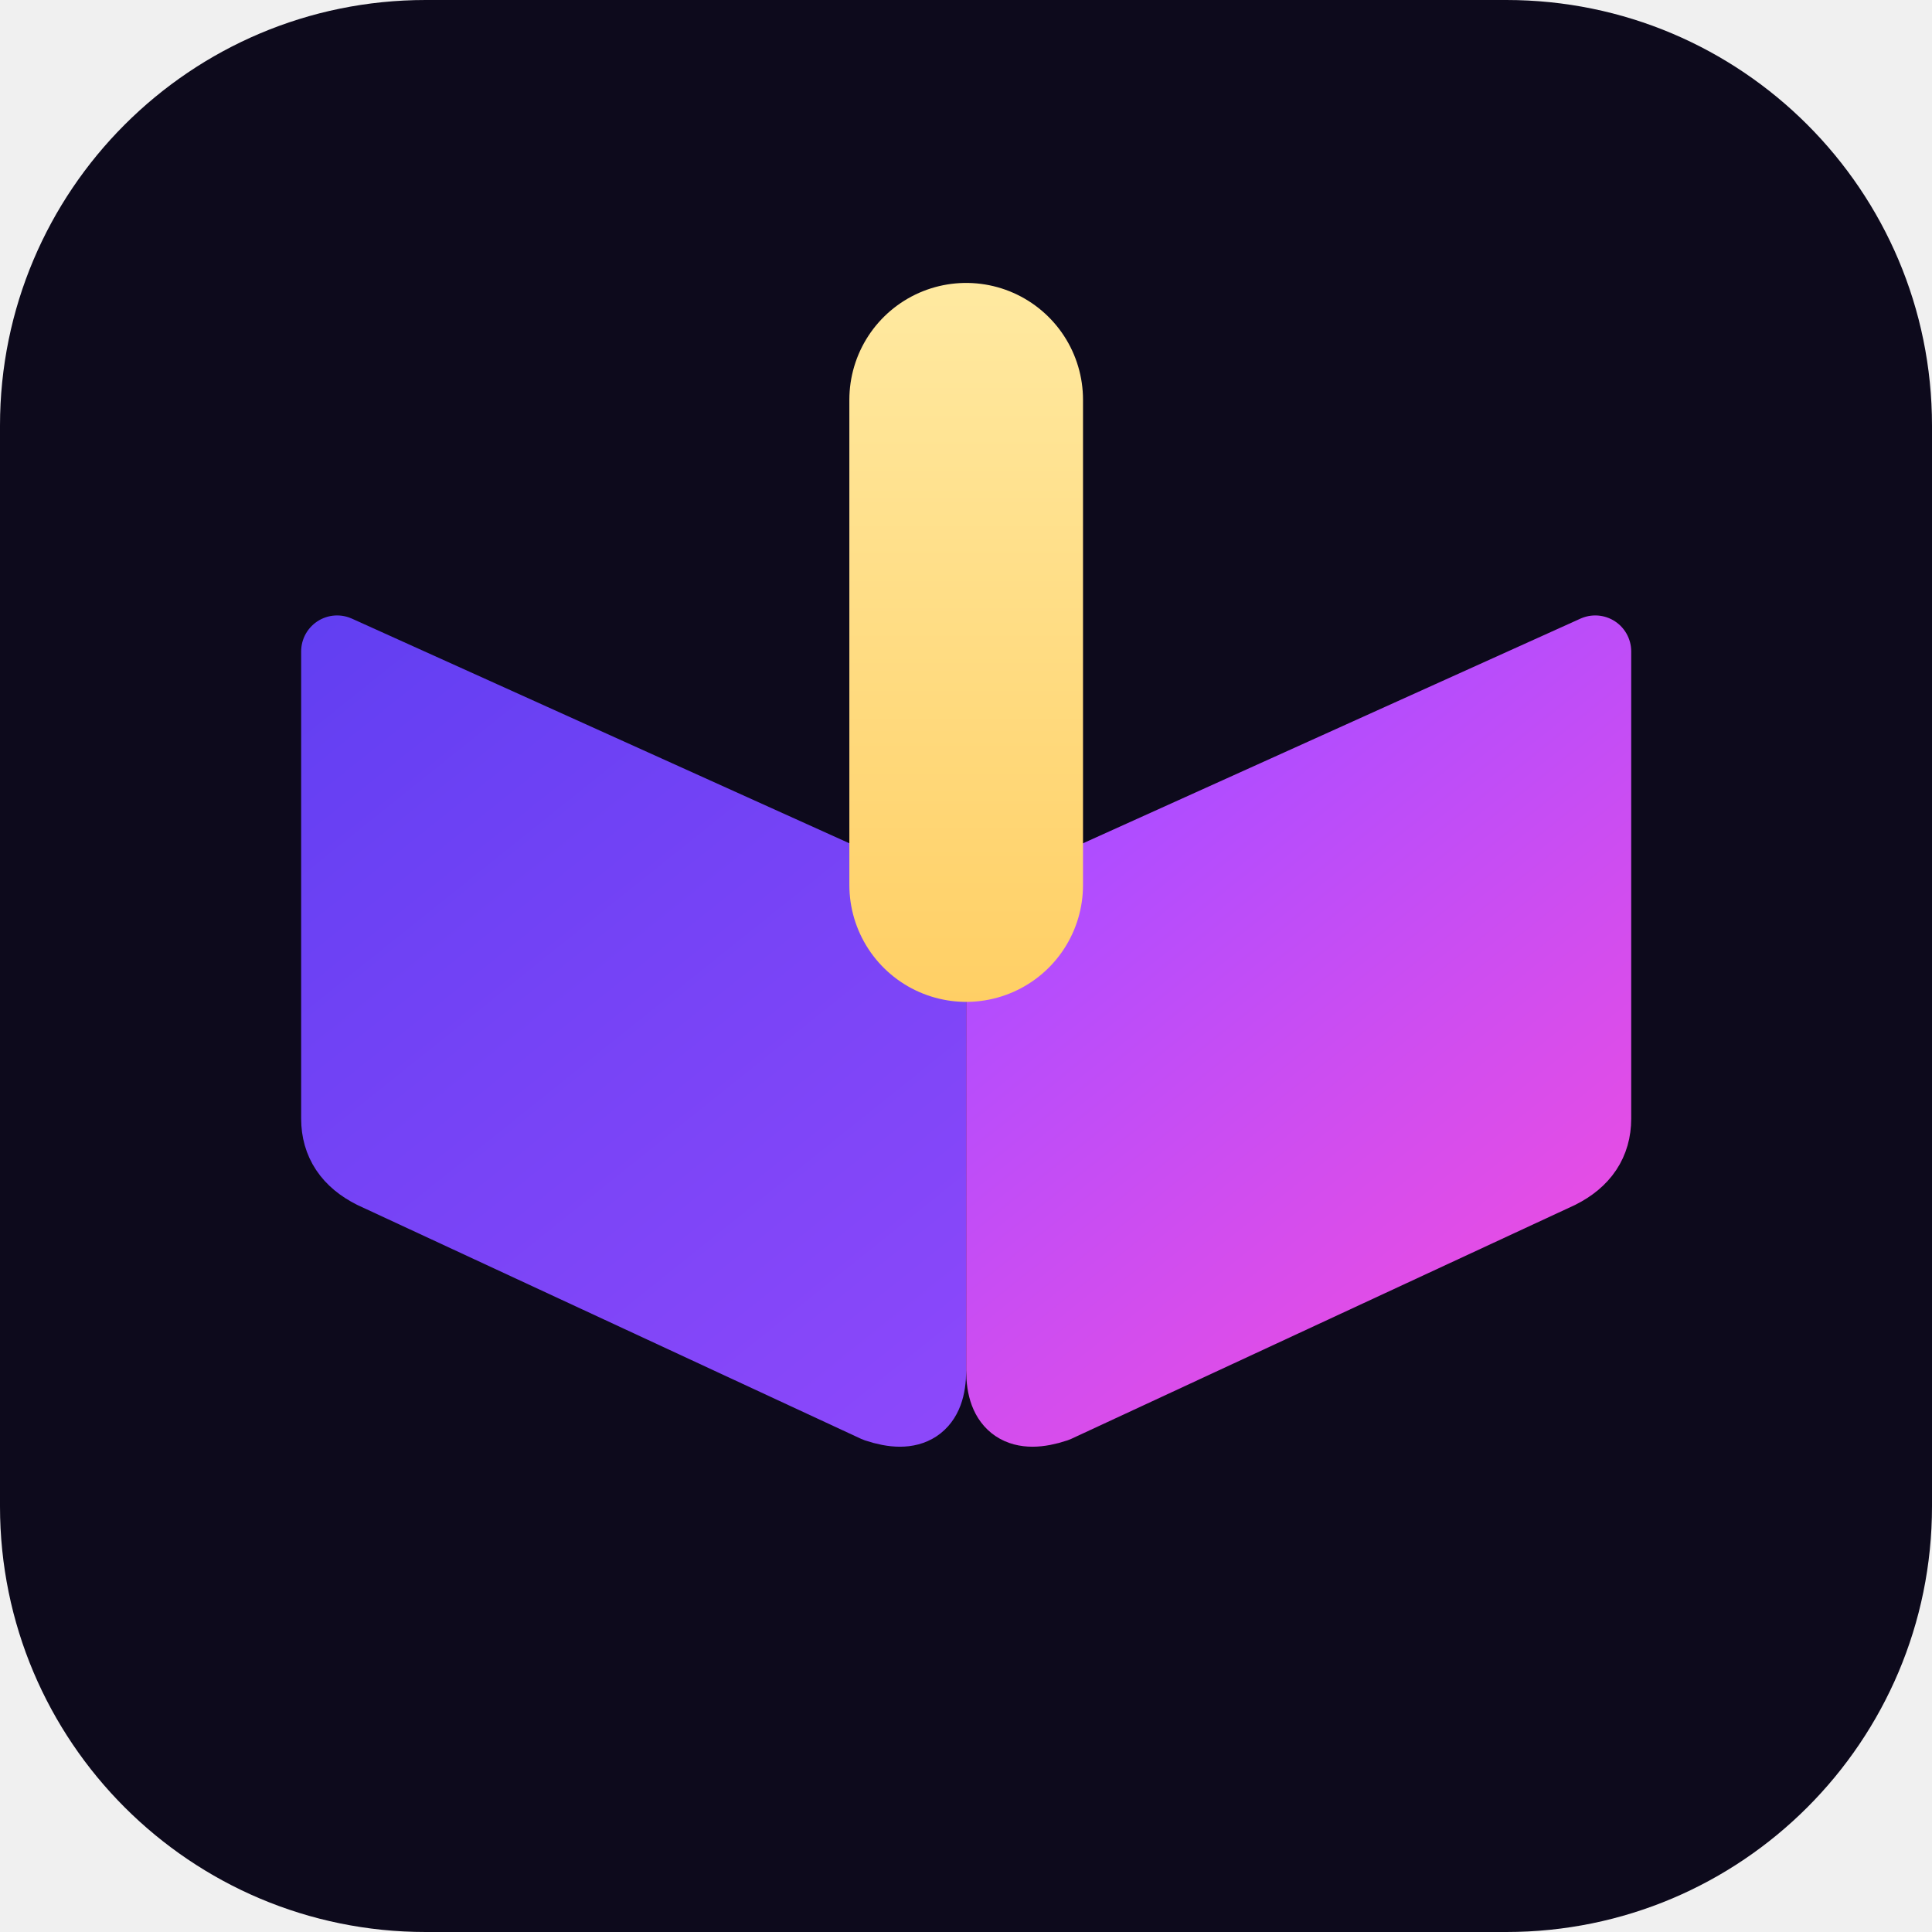
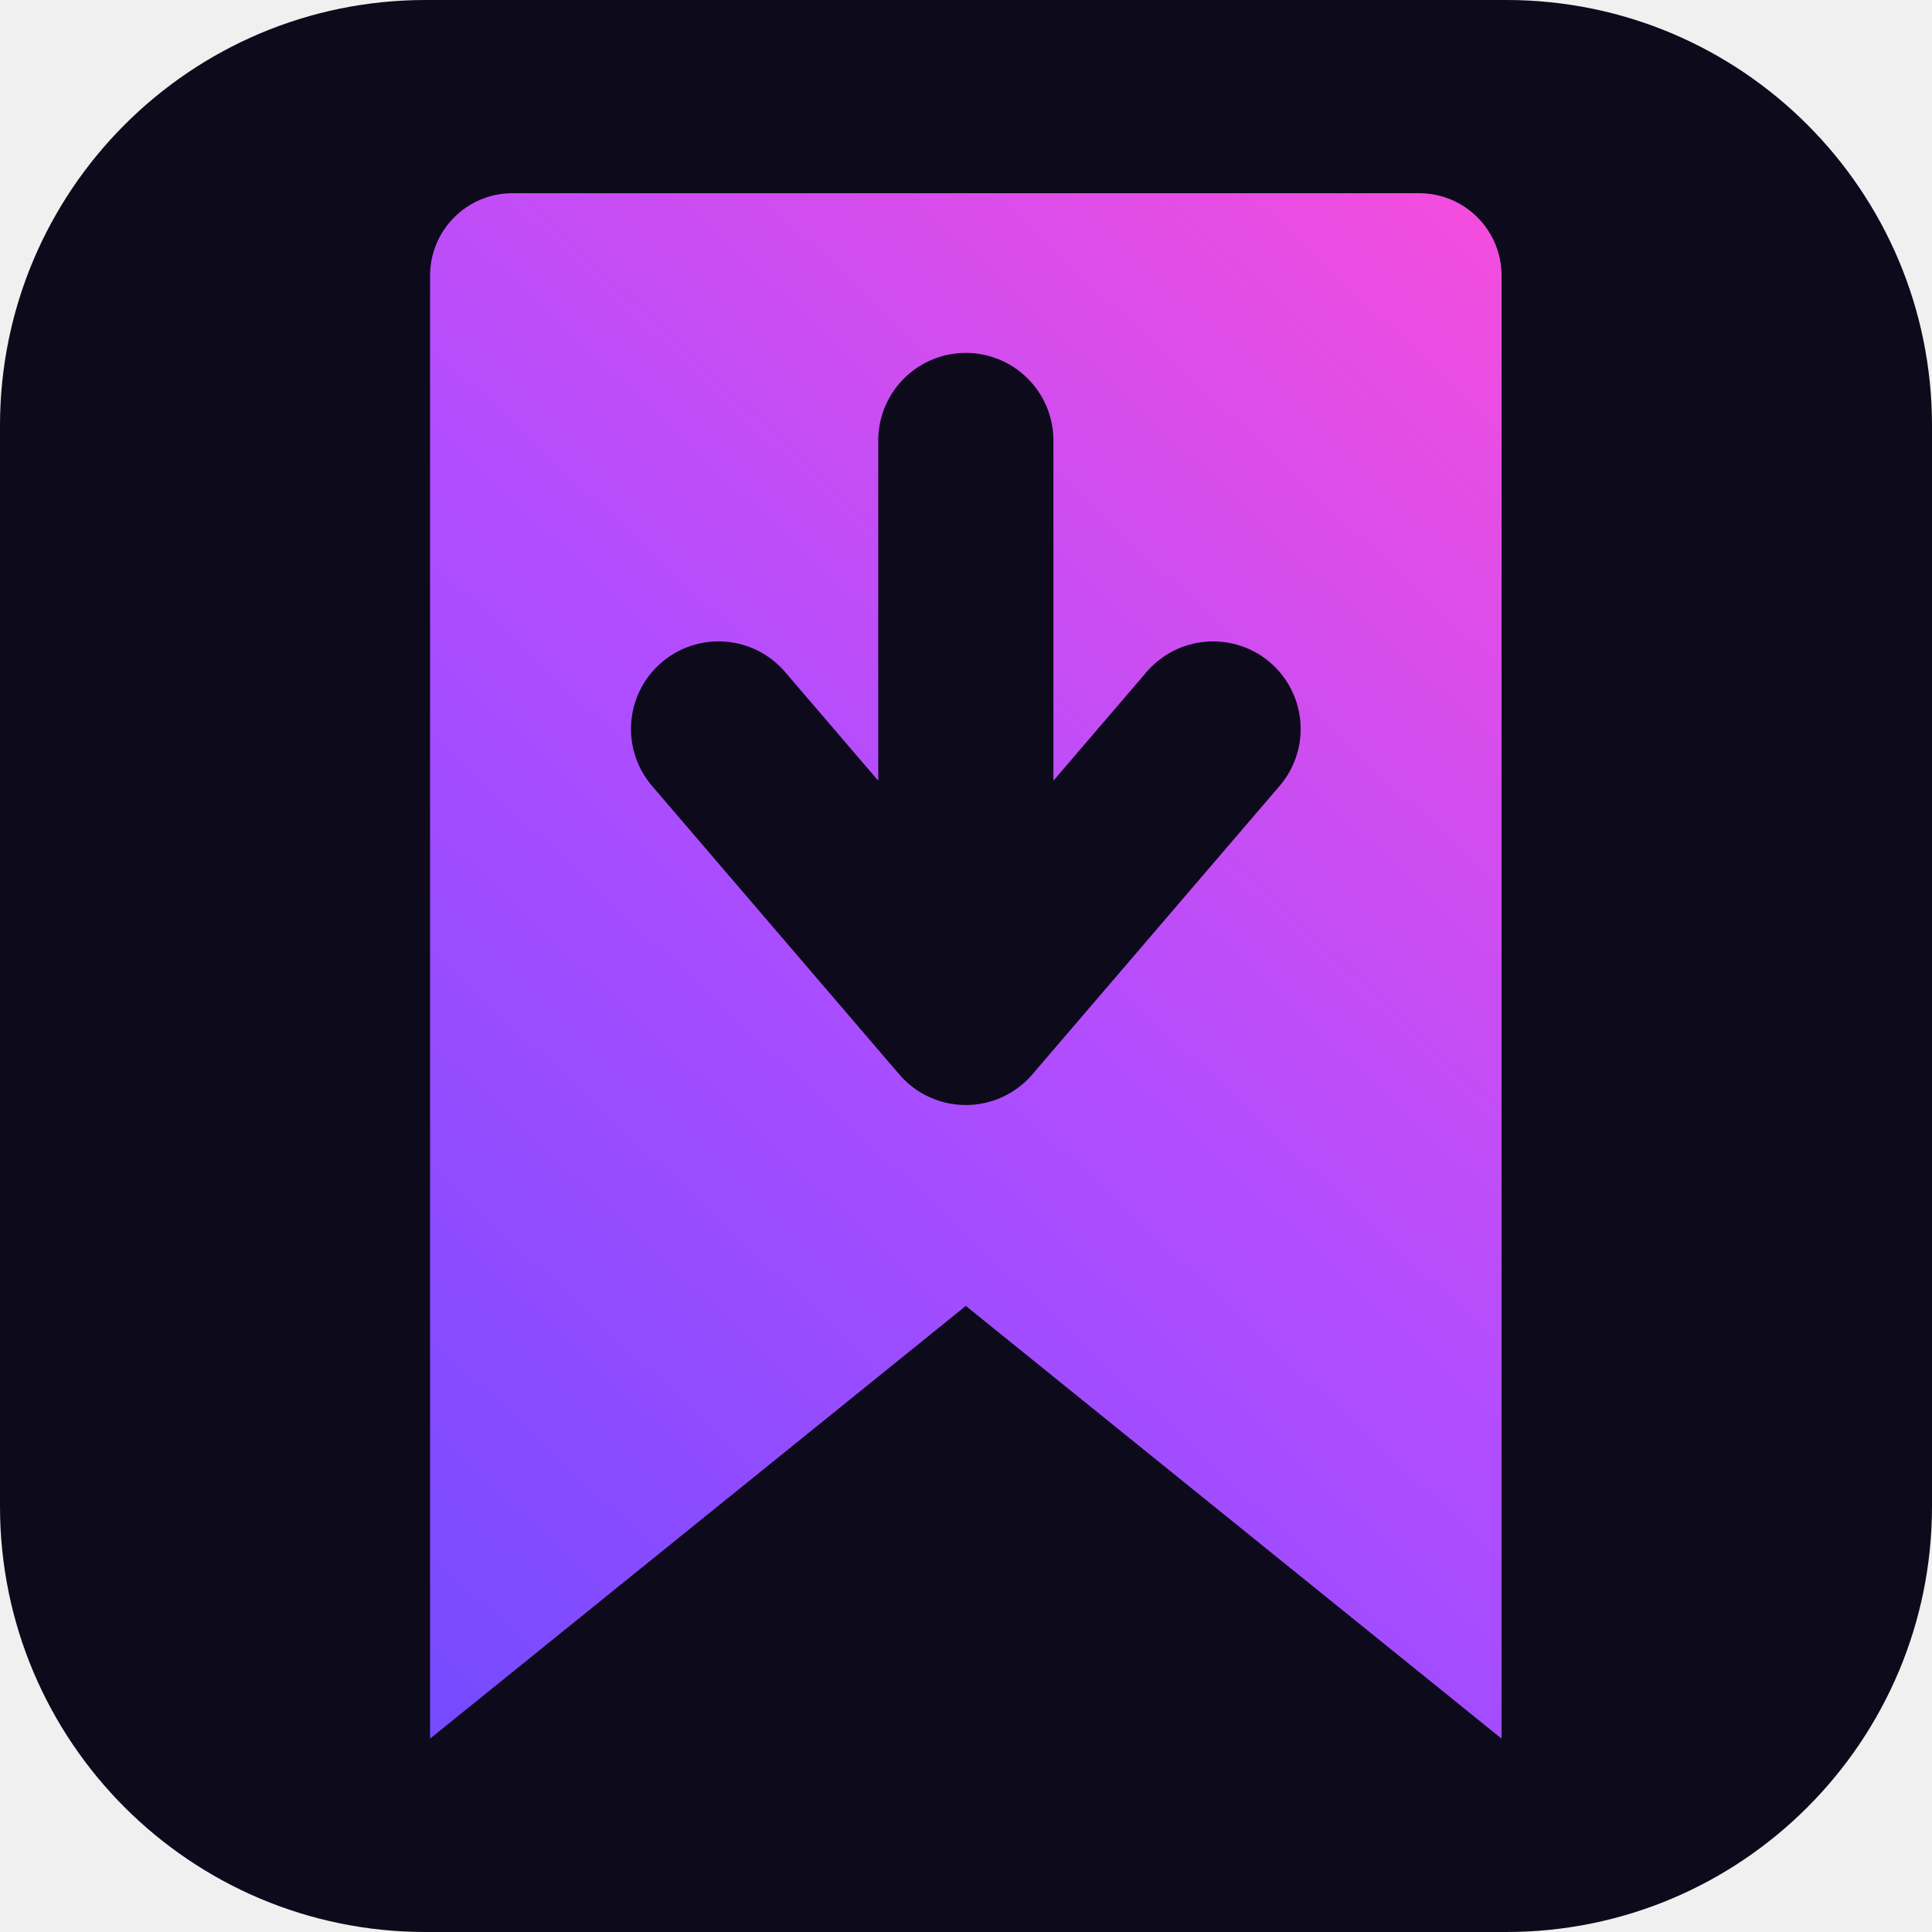
<svg xmlns="http://www.w3.org/2000/svg" viewBox="0 0 64 64" width="64" height="64">
  <defs>
-     <linearGradient id="a" gradientUnits="userSpaceOnUse" x1="20" y1="0" x2="140" y2="150">
+     <linearGradient id="a" gradientUnits="userSpaceOnUse" x1="10" y1="150" x2="150" y2="0">
      <stop offset="0" stop-color="#6d4aff" />
      <stop offset=".5" stop-color="#b04dff" />
      <stop offset="1" stop-color="#ff4dd8" />
    </linearGradient>
-     <linearGradient id="b" gradientUnits="userSpaceOnUse" x1="20" y1="0" x2="140" y2="150">
-       <stop offset="0" stop-color="#5a3df0" />
-       <stop offset="1" stop-color="#a24dff" />
+     <linearGradient id="b" gradientUnits="userSpaceOnUse" x1="10" y1="150" x2="150" y2="0">
+       <stop offset="0" stop-color="#5a3de6" />
+       <stop offset="1" stop-color="#9a45f0" />
    </linearGradient>
    <linearGradient id="c" gradientUnits="userSpaceOnUse" x1="0" y1="0" x2="0" y2="150">
-       <stop offset="0" stop-color="#ffe9a0" />
-       <stop offset="1" stop-color="#ffb830" />
+       <stop offset="0" stop-color="#ff4dd8" />
+       <stop offset="1" stop-color="#b04dff" />
    </linearGradient>
  </defs>
  <rect width="64" height="64" rx="14.1" fill="#0d0a1c" />
-   <g transform="translate(8.19 9.67) scale(0.2977)">
-     <path d="M10 40 72 68Q76 70 76 75V120Q76 126 70 124L14 98Q10 96 10 92Z" fill="url(#b)" stroke="url(#b)" stroke-width="8" stroke-linejoin="round" />
-     <path d="M150 40 88 68Q84 70 84 75V120Q84 126 90 124L146 98Q150 96 150 92Z" fill="url(#a)" stroke="url(#a)" stroke-width="8" stroke-linejoin="round" />
-     <path d="M80 12V66" stroke="url(#c)" stroke-width="26" stroke-linecap="round" />
+   <g transform="translate(4.69 6.40) scale(0.3413)">
+     <defs>
+       <mask id="m" maskUnits="userSpaceOnUse" x="-20" y="-20" width="200" height="200">
+         <rect x="-20" y="-20" width="200" height="200" fill="#fff" />
+         <path d="M80 24V76M56 52L80 80L104 52" fill="none" stroke="#000" stroke-width="17" stroke-linecap="round" stroke-linejoin="round" />
+       </mask>
+     </defs>
+     <g mask="url(#m)">
+       <path d="M36 0H124a8 8 0 0 1 8 8V150L80 108 28 150V8a8 8 0 0 1 8-8Z" fill="url(#a)" />
+     </g>
  </g>
</svg>
